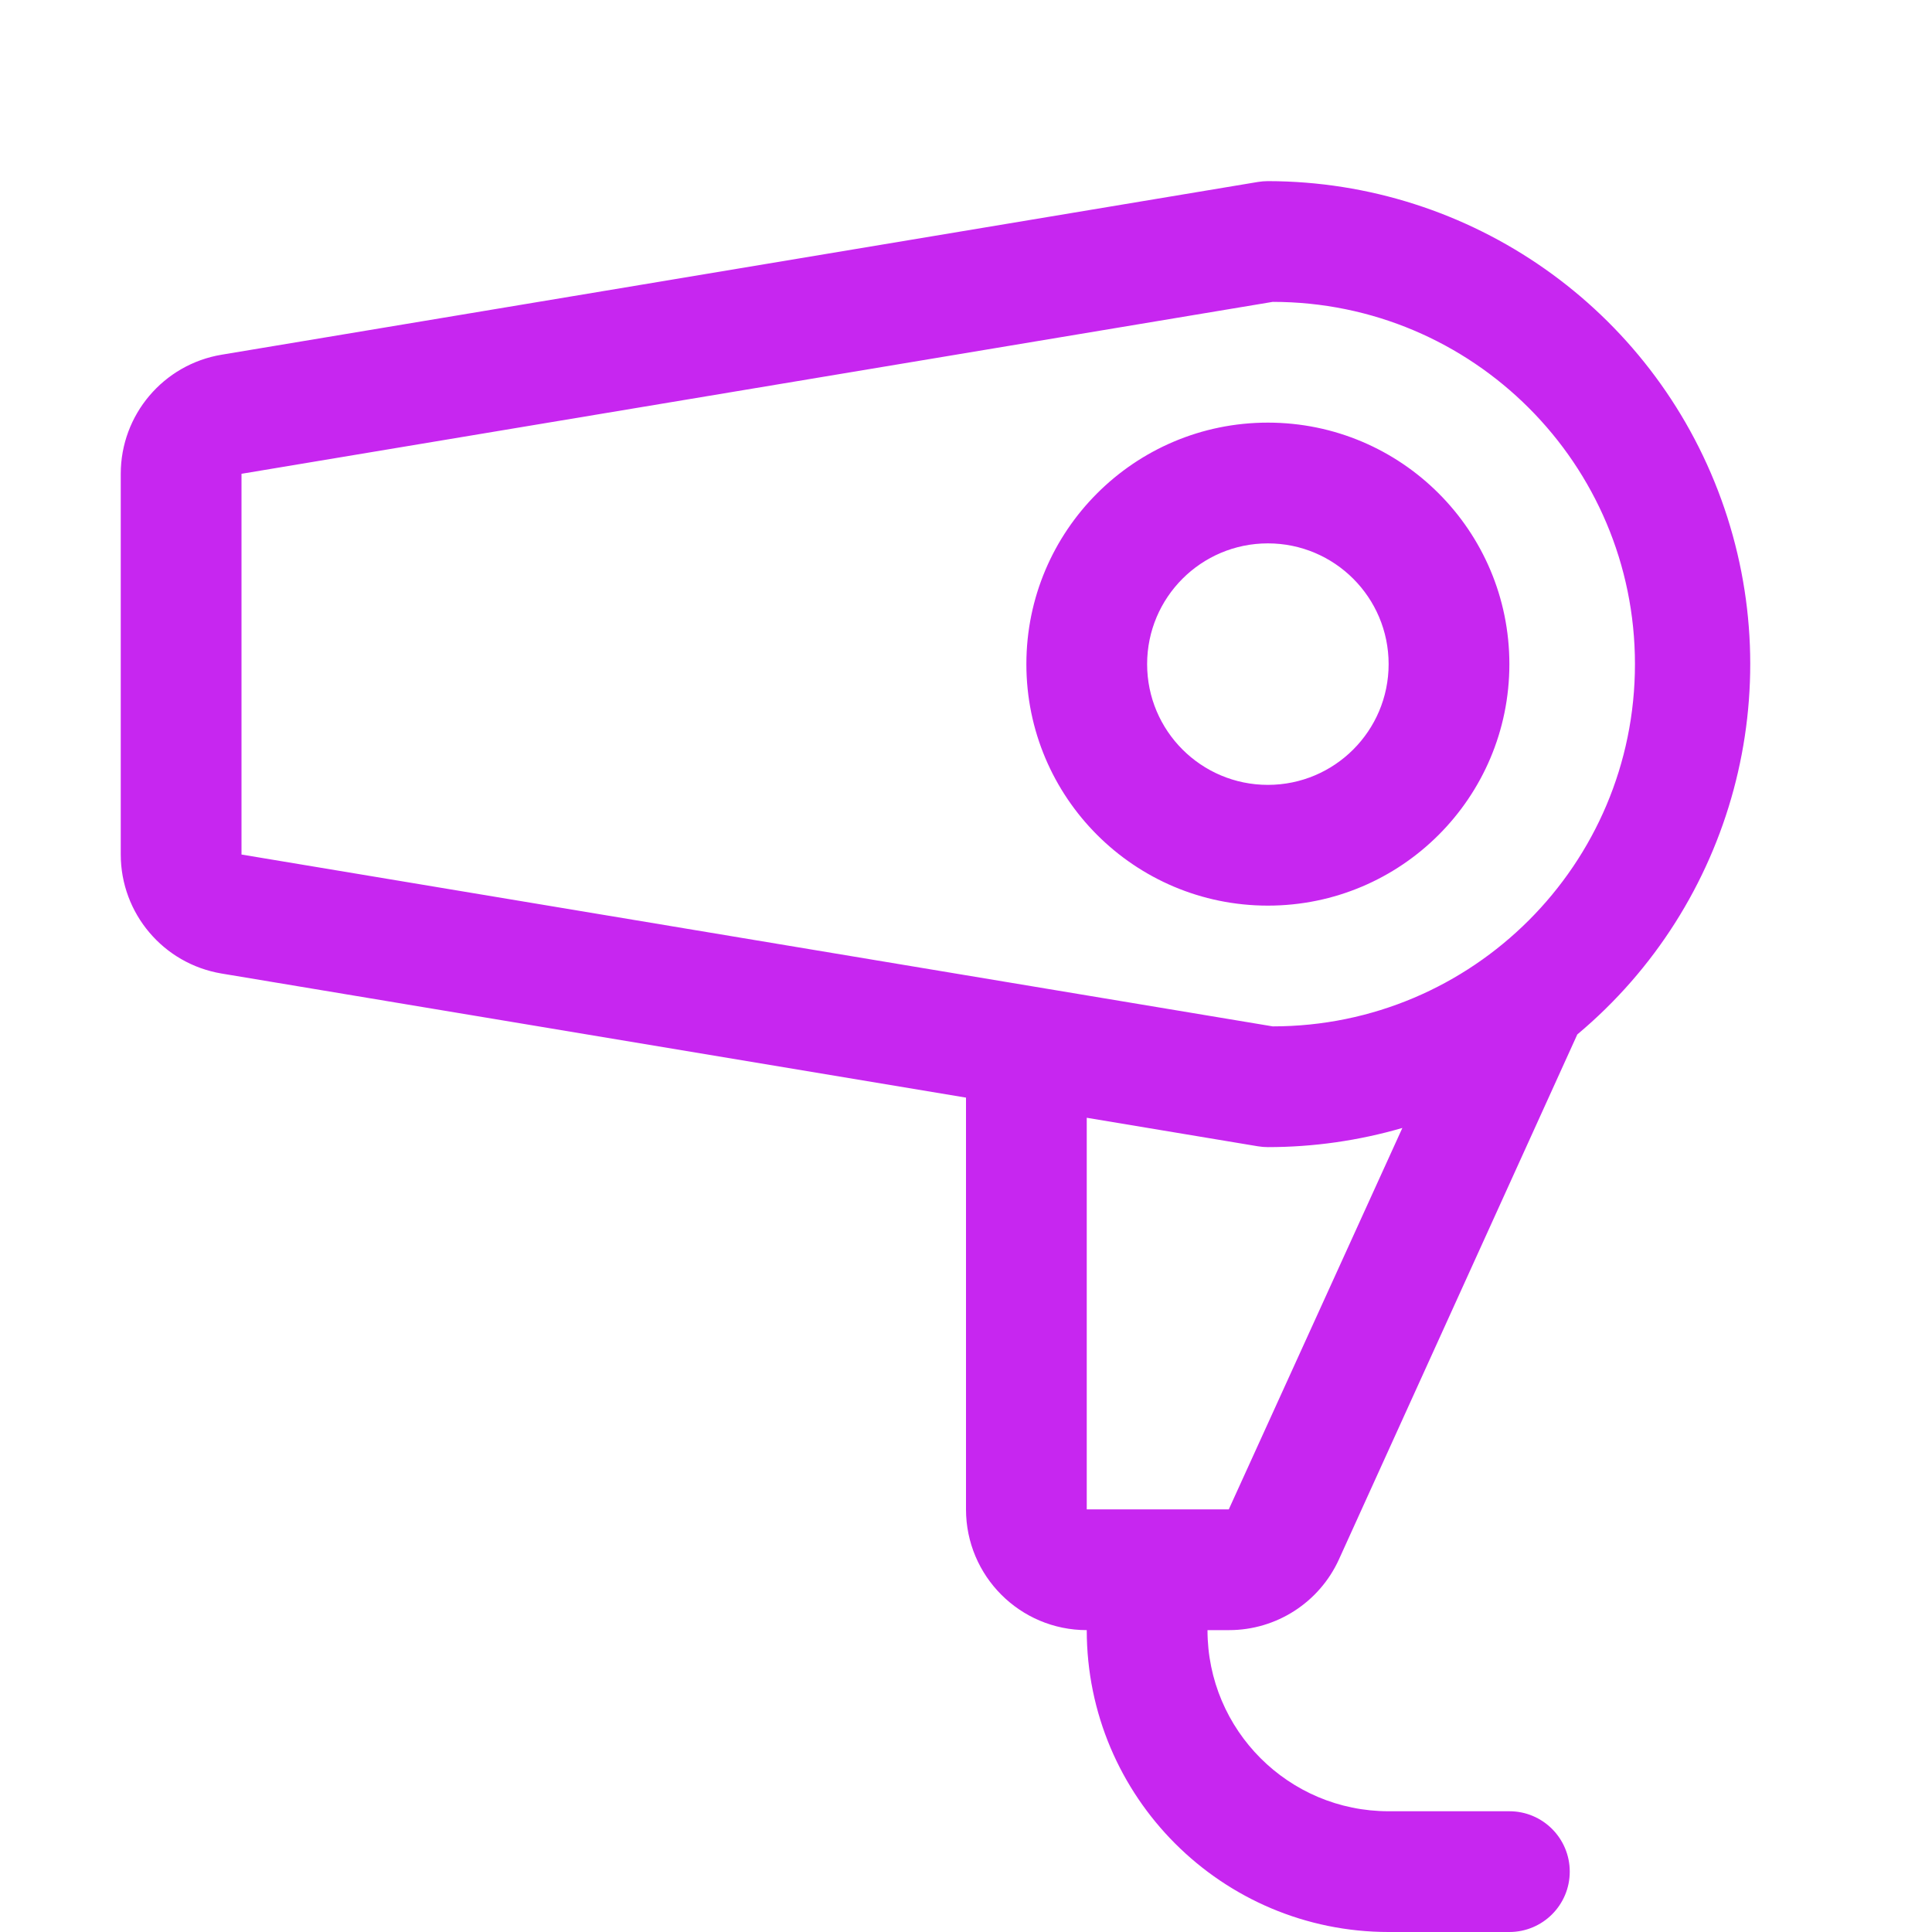
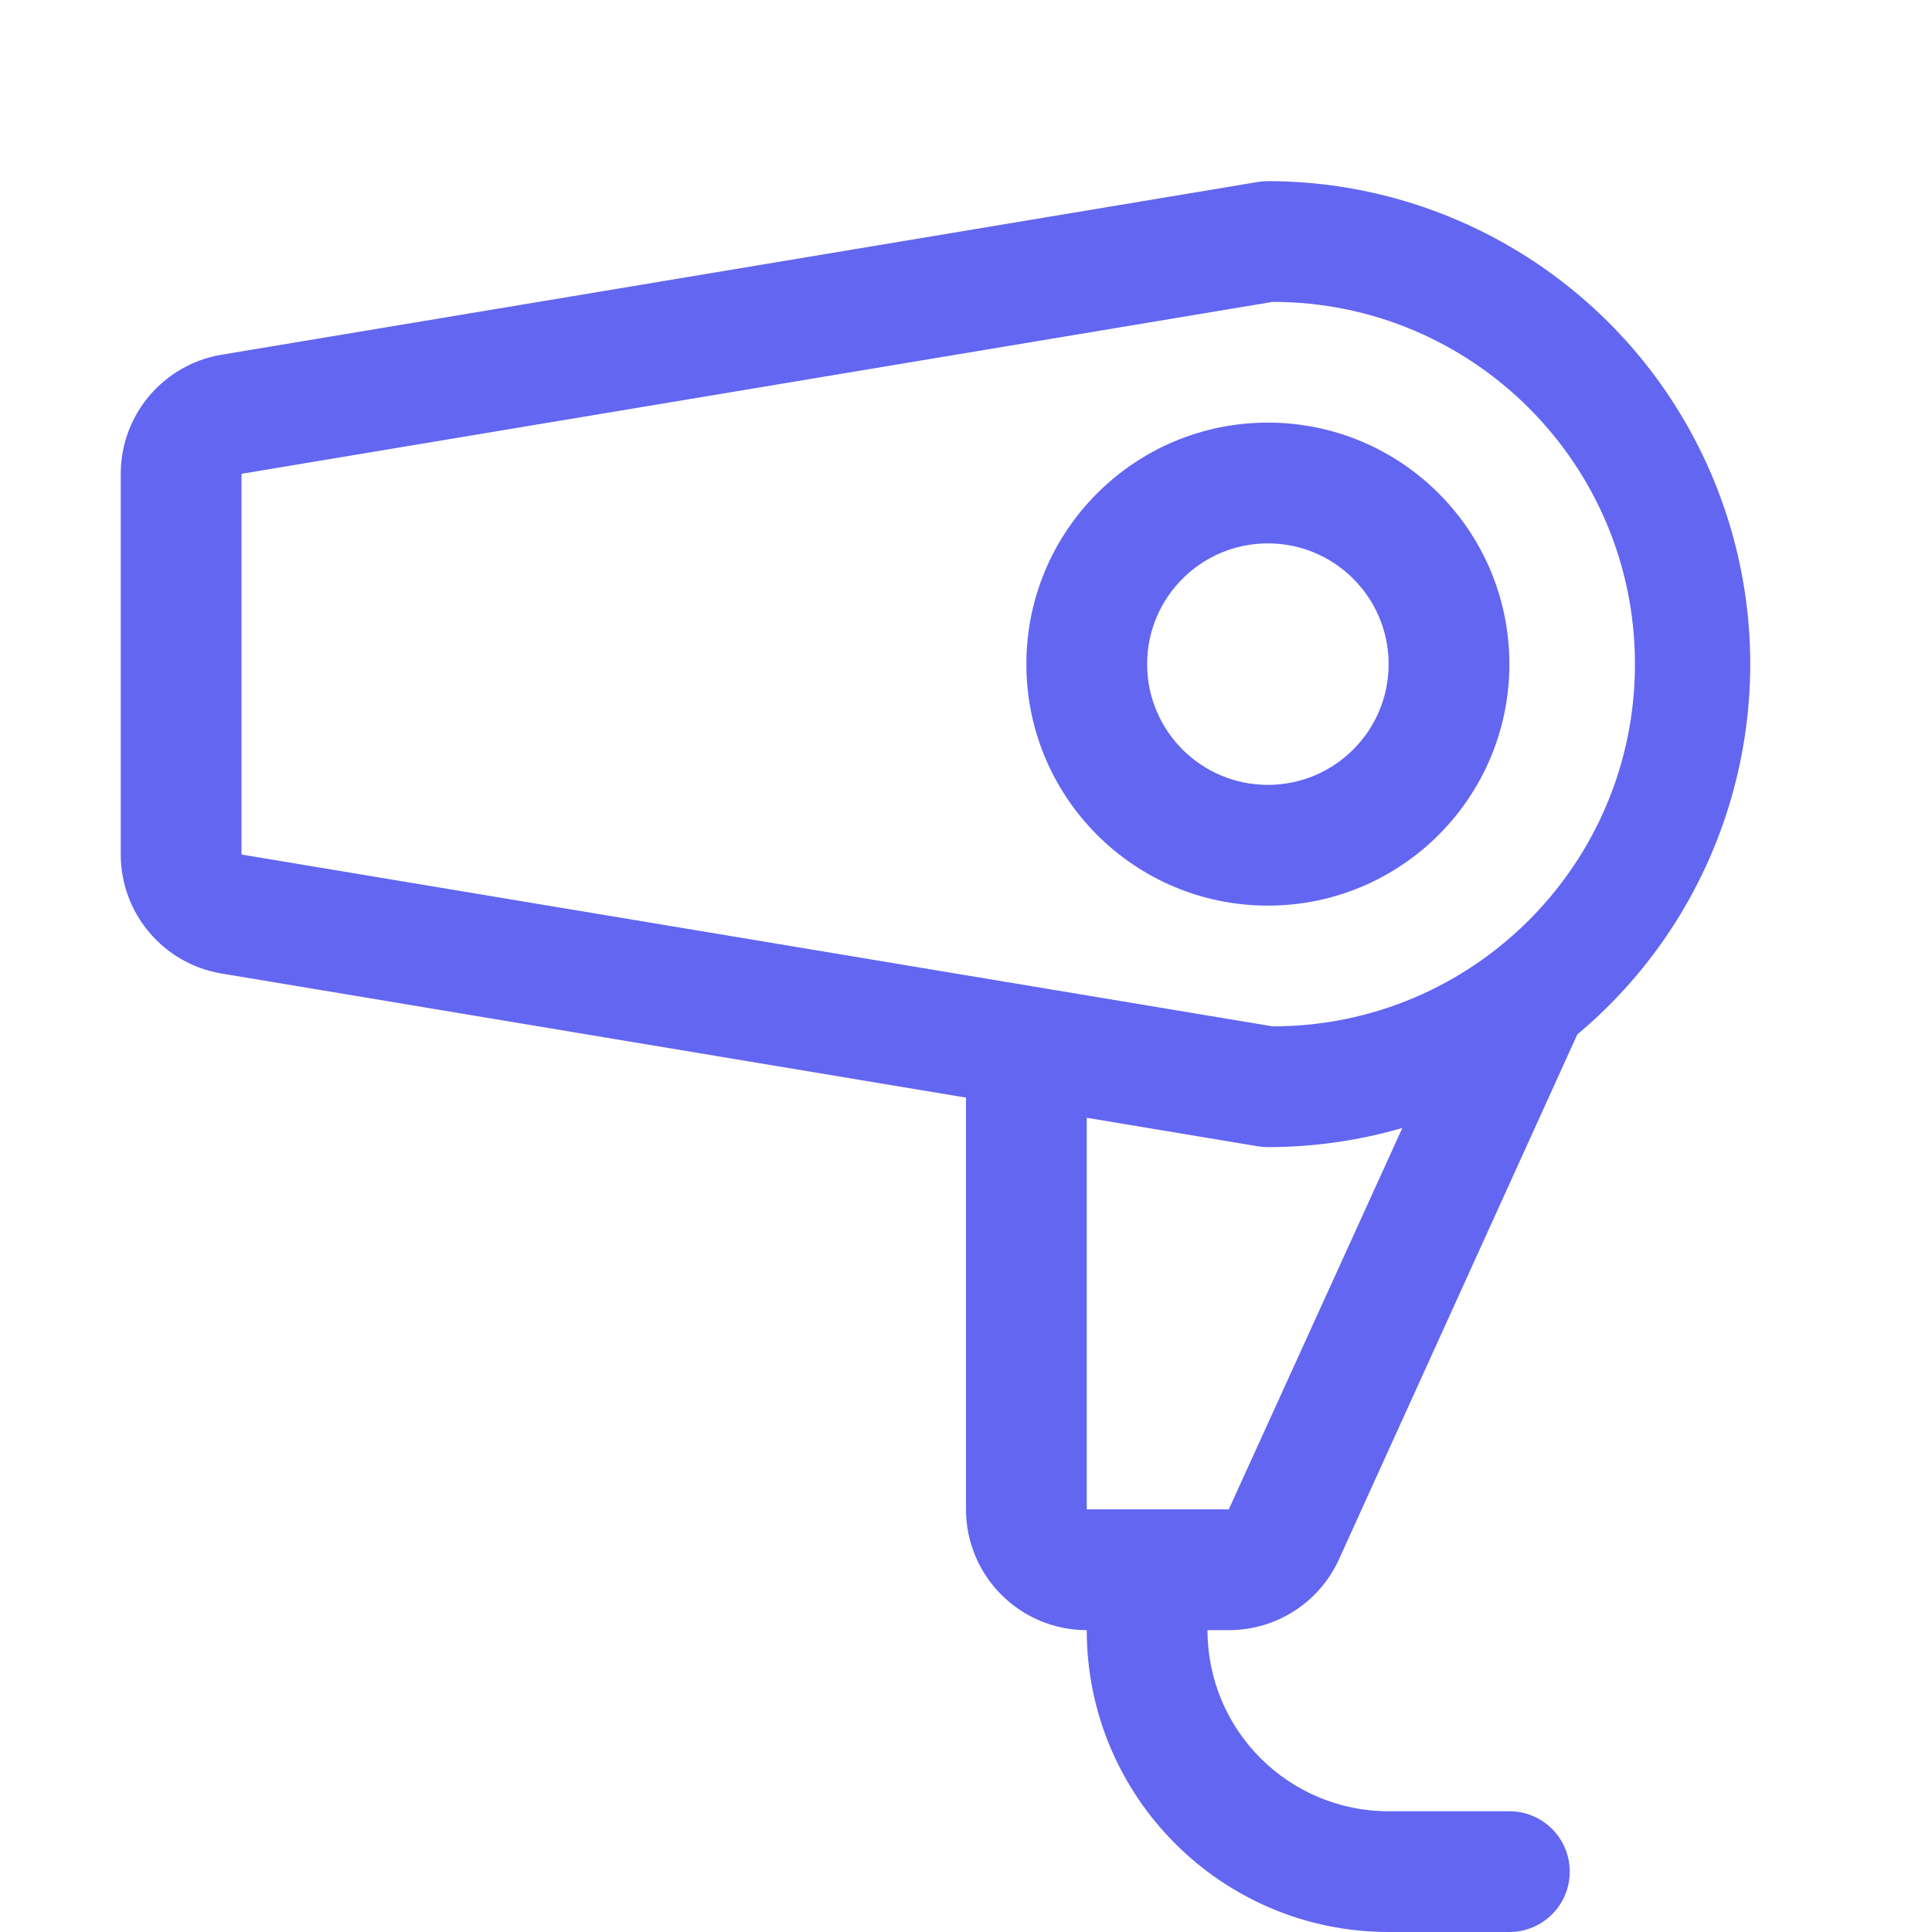
- <svg xmlns="http://www.w3.org/2000/svg" width="32" height="32" fill="#c726f0" viewBox="0 0 256 256">
+ <svg xmlns="http://www.w3.org/2000/svg" width="32" height="32" fill="#6366f1" viewBox="0 0 256 256">
  <path d="M200,88a32,32,0,1,0-32,32A32,32,0,0,0,200,88Zm-32,16a16,16,0,1,1,16-16A16,16,0,0,1,168,104Zm9.42,102.62L209,137.07A64,64,0,0,0,168,24a8.4,8.4,0,0,0-1.32.11L29.37,47A16,16,0,0,0,16,62.78v50.44A16,16,0,0,0,29.37,129L128,145.44V200a16,16,0,0,0,16,16,40,40,0,0,0,40,40h16a8,8,0,0,0,0-16H184a24,24,0,0,1-24-24h2.85A16,16,0,0,0,177.42,206.62ZM32,62.78,168.64,40a48,48,0,0,1,0,96L32,113.23Zm134.68,89.11A8.4,8.4,0,0,0,168,152a63.9,63.9,0,0,0,17.82-2.54l-23,50.54H144V148.11Z" />
</svg>
